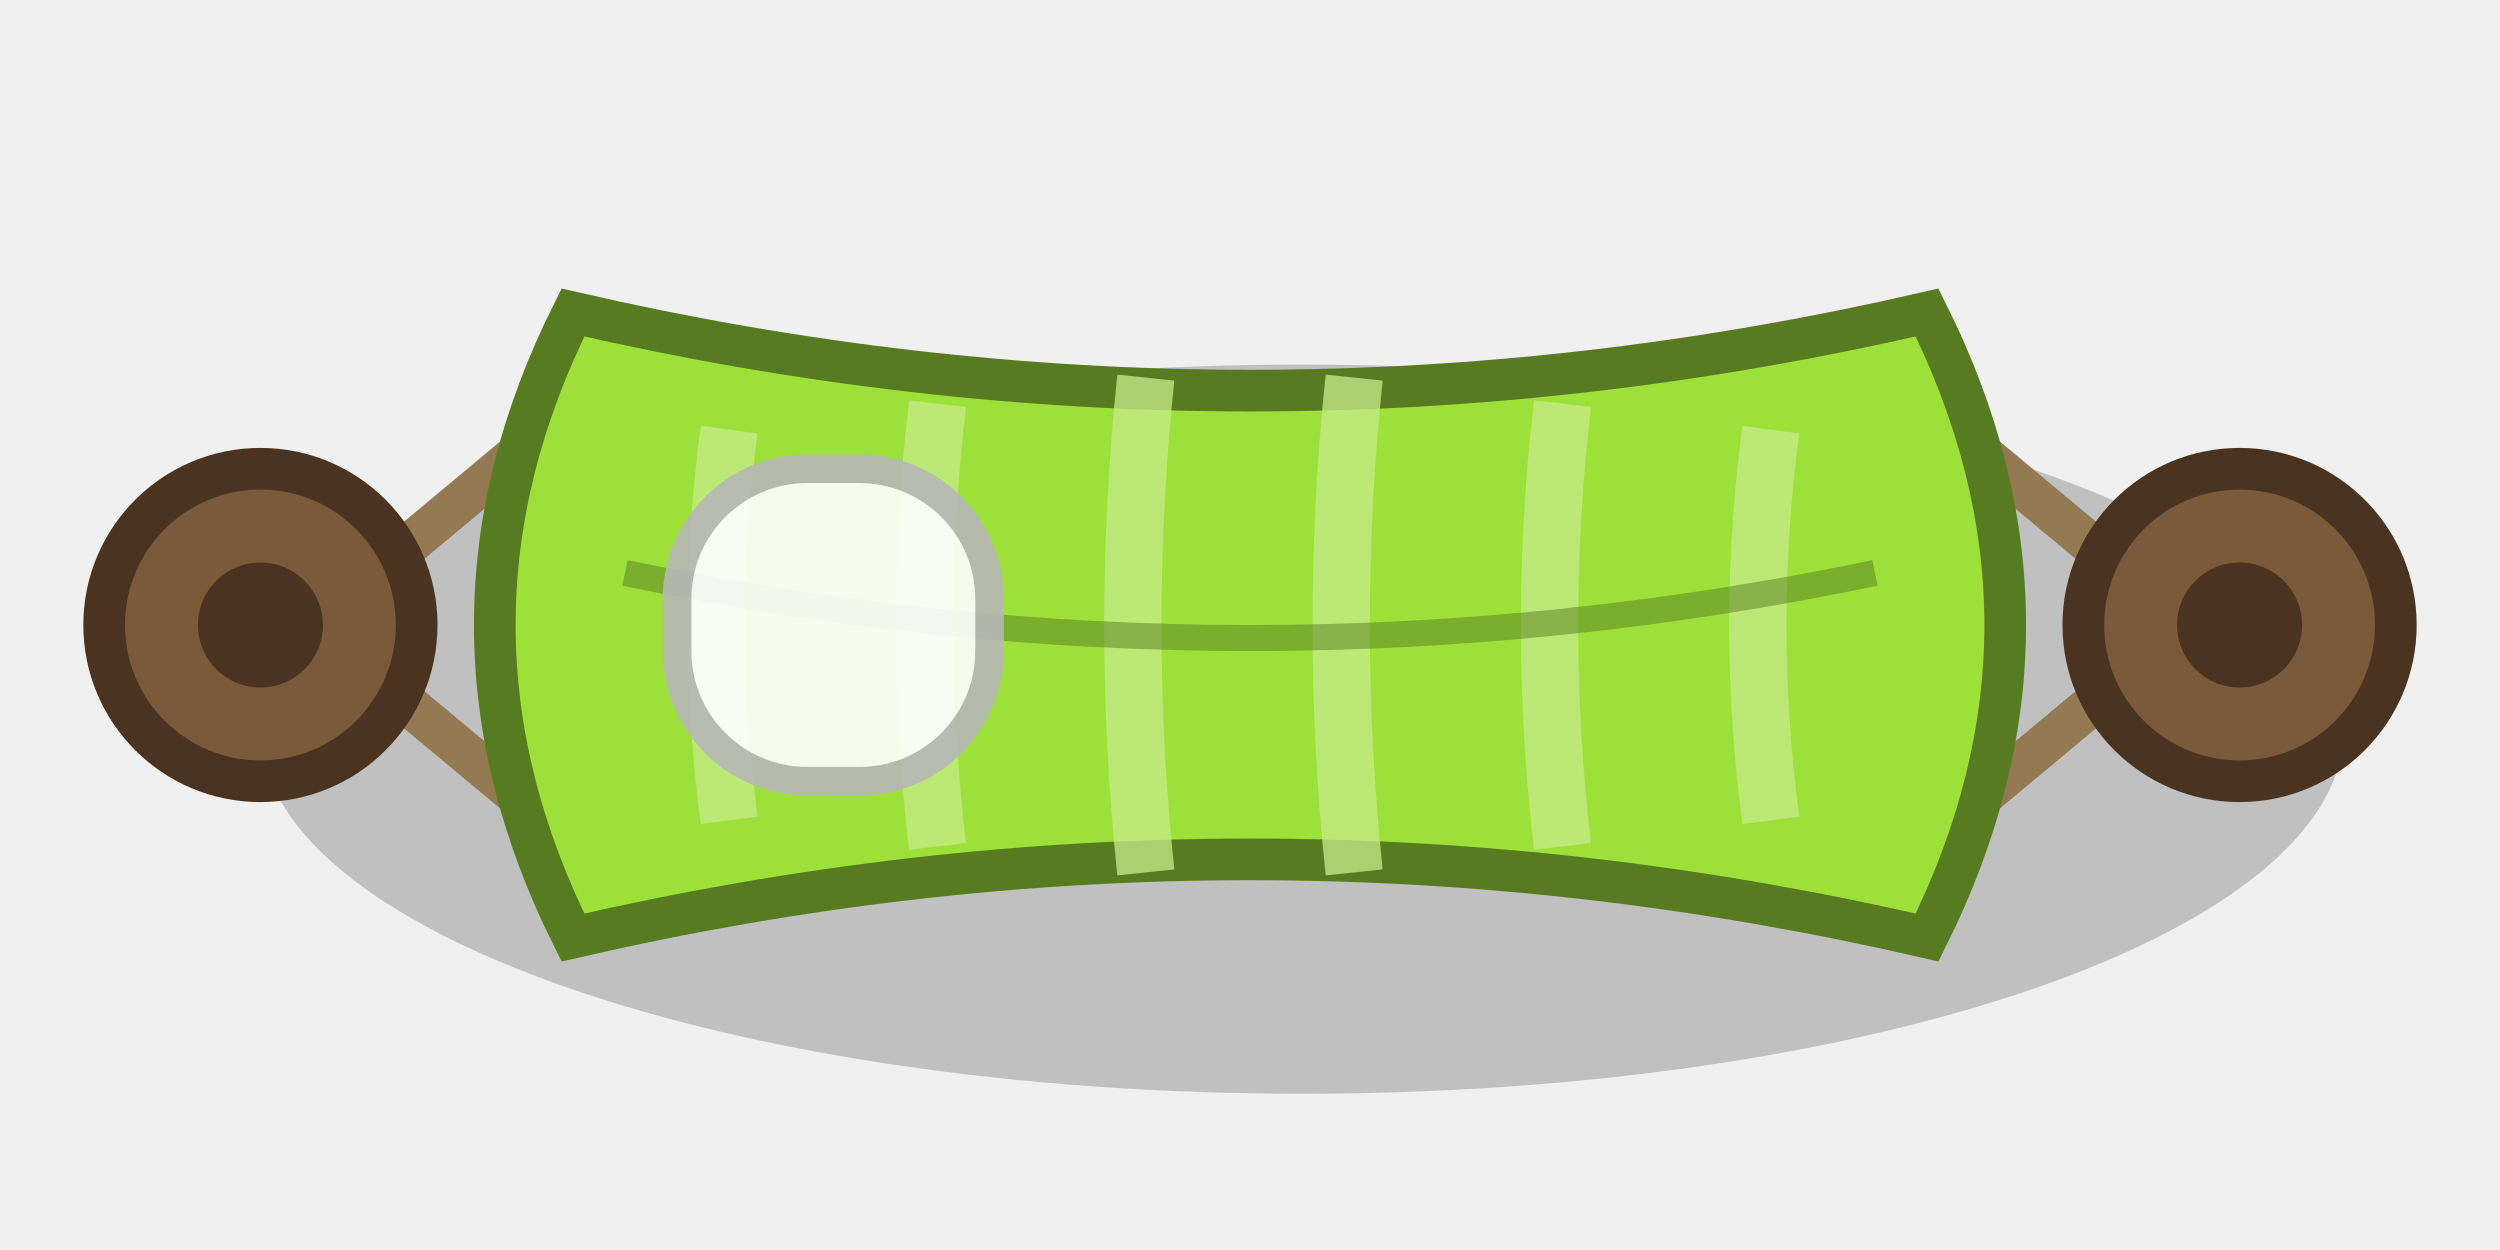
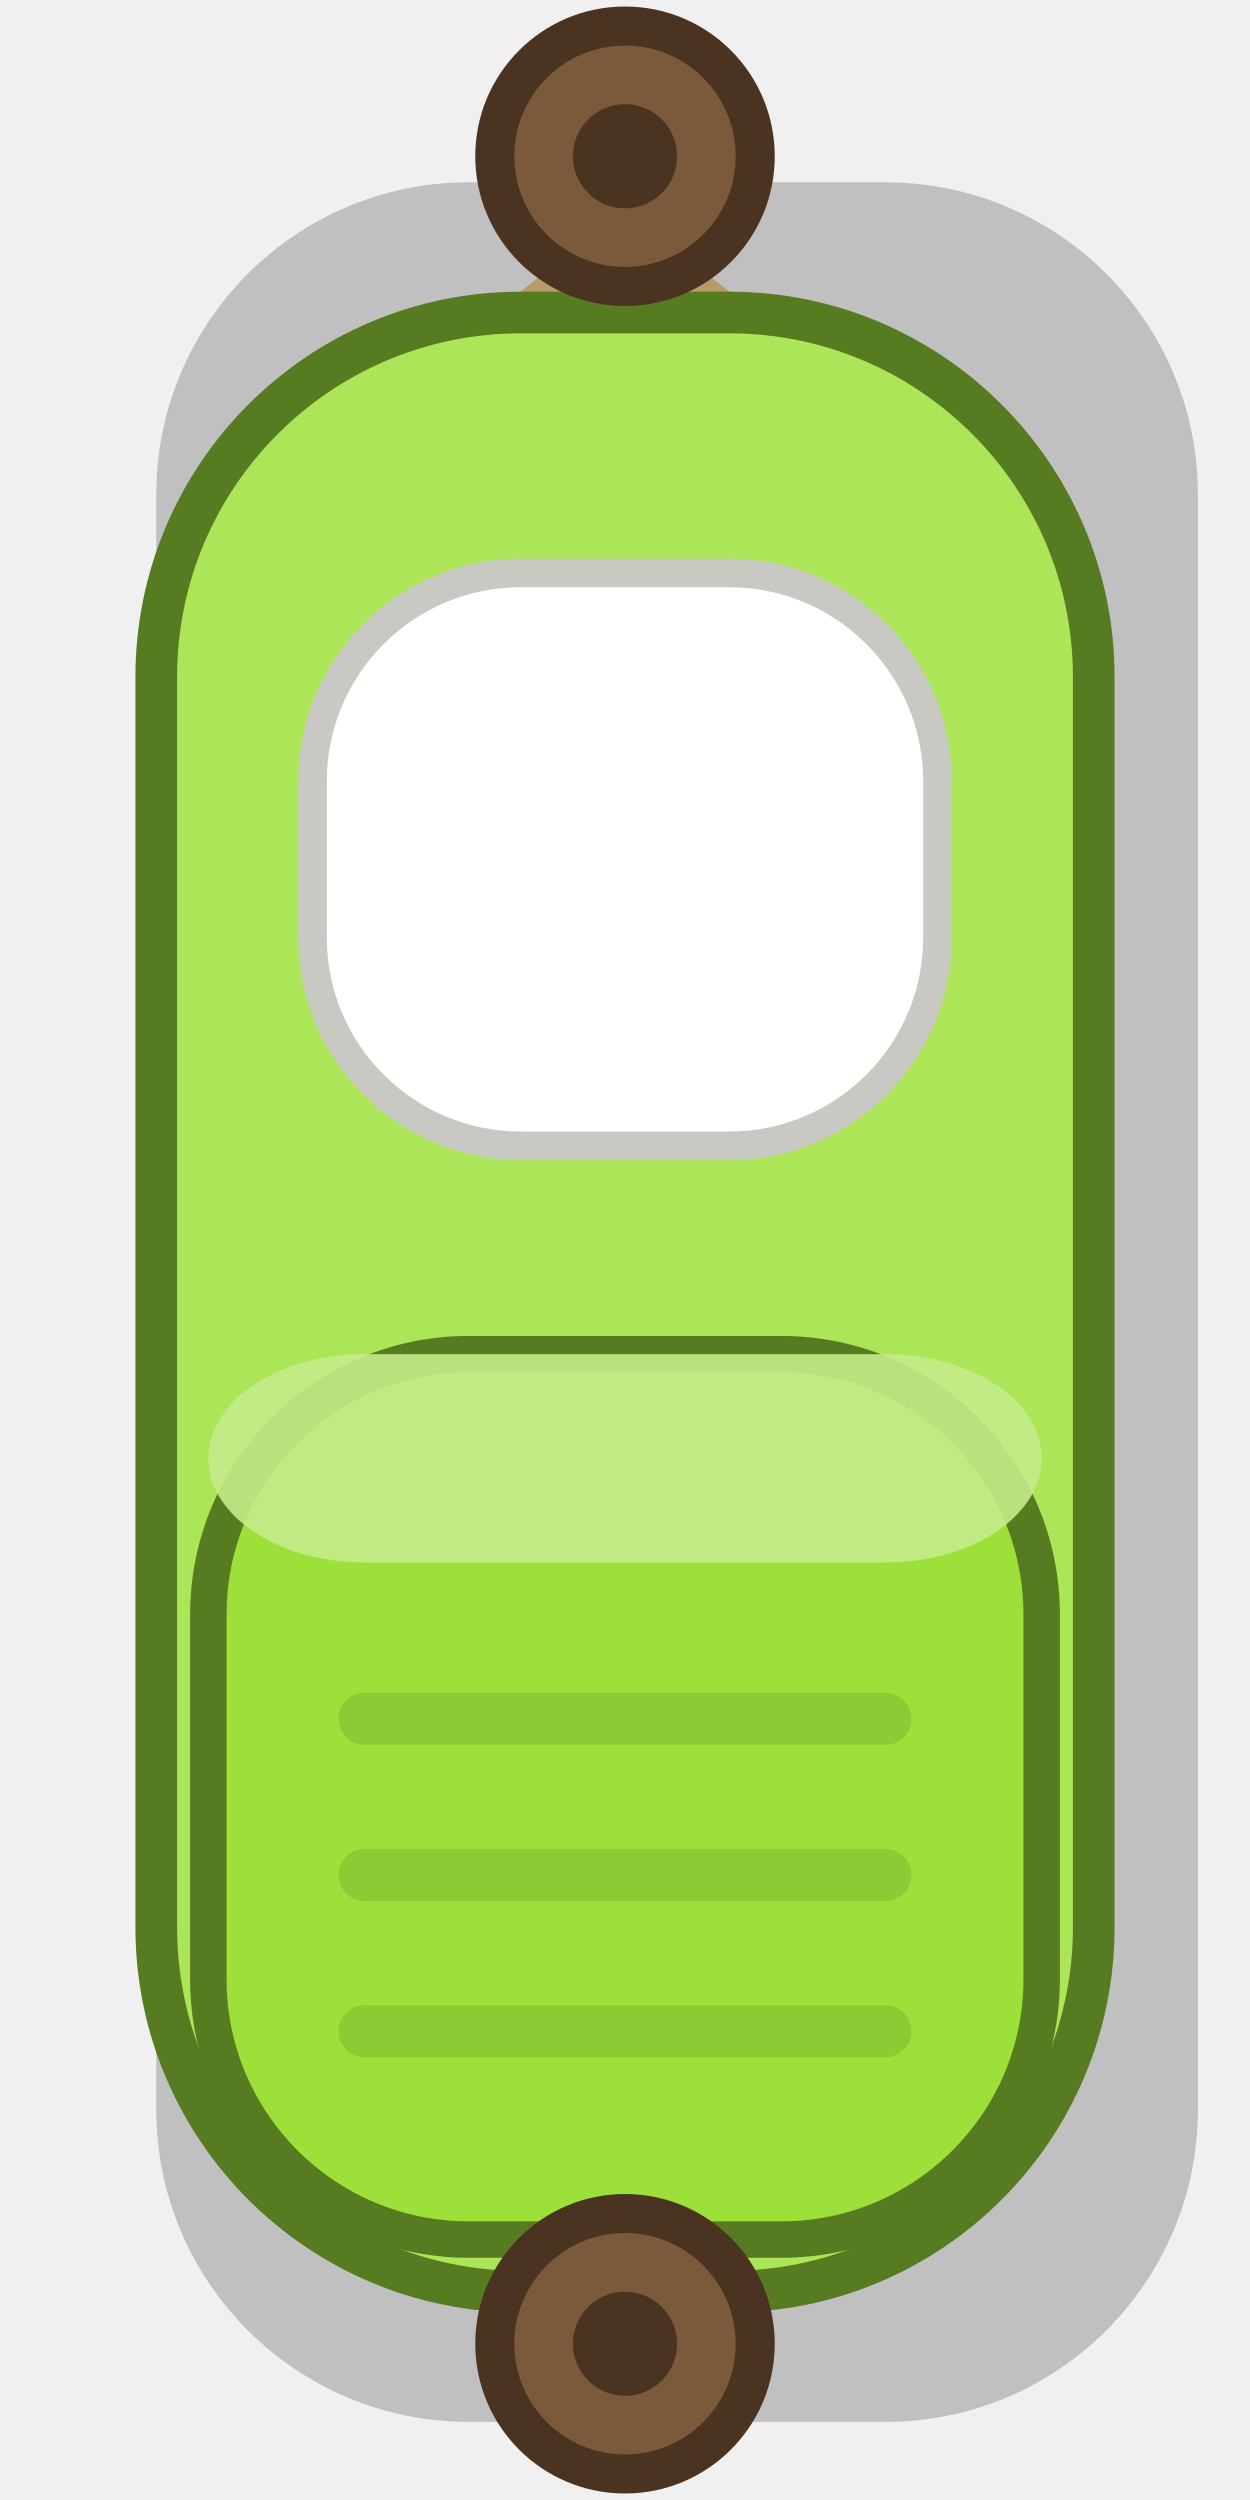
- <svg xmlns="http://www.w3.org/2000/svg" width="192" height="96" viewBox="0 0 96 48">
-   <ellipse cx="50" cy="28" rx="40" ry="14" fill="#000" opacity=".2" />
-   <path d="M12 24 L24 14 M12 24 L24 34 M84 24 L72 14 M84 24 L72 34" stroke="#937a53" stroke-width="1.6" stroke-linecap="round" />
-   <path d="M22 12 Q48 18 74 12 Q80 24 74 36 Q48 30 22 36 Q16 24 22 12Z" fill="#9ee03a" stroke="#577b20" stroke-width="1.6" />
-   <path d="M28 16.5 Q27 24 28 31.5" fill="none" stroke="#c5ec89" stroke-width="2.2" opacity=".75" />
-   <path d="M36 15.5 Q35 24 36 32.5" fill="none" stroke="#c5ec89" stroke-width="2.2" opacity=".75" />
-   <path d="M44 14.5 Q43 24 44 33.5" fill="none" stroke="#c5ec89" stroke-width="2.2" opacity=".75" />
-   <path d="M52 14.5 Q51 24 52 33.5" fill="none" stroke="#c5ec89" stroke-width="2.2" opacity=".75" />
-   <path d="M60 15.5 Q59 24 60 32.5" fill="none" stroke="#c5ec89" stroke-width="2.2" opacity=".75" />
-   <path d="M68 16.5 Q67 24 68 31.5" fill="none" stroke="#c5ec89" stroke-width="2.2" opacity=".75" />
-   <path d="M24 22 Q48 27 72 22" fill="none" stroke="#577b20" stroke-width="1" opacity=".5" />
-   <rect x="26" y="18" width="12" height="12" rx="5" fill="#ffffff" stroke="#b7b7b6" stroke-width="1.1" opacity="0.9" />
-   <circle cx="10" cy="24" r="6" fill="#7a5a3a" stroke="#4a3320" stroke-width="1.6" />
-   <circle cx="10" cy="24" r="2.4" fill="#4a3320" />
-   <circle cx="86" cy="24" r="6" fill="#7a5a3a" stroke="#4a3320" stroke-width="1.6" />
-   <circle cx="86" cy="24" r="2.4" fill="#4a3320" />
+ <svg xmlns="http://www.w3.org/2000/svg" width="96" height="192" viewBox="0 0 48 96">
+   <rect x="6" y="7" width="40" height="86" rx="12" fill="#000" opacity=".2" />
+   <path d="M24 9 L10 20 M24 9 L38 20 M24 91 L10 80 M24 91 L38 80" stroke="#b89968" stroke-width="1.5" stroke-linecap="round" />
+   <rect x="6" y="12" width="36" height="76" rx="14" fill="#ade558" stroke="#577b20" stroke-width="1.6" />
+   <rect x="12" y="22" width="24" height="22" rx="8" fill="#ffffff" stroke="#c9c9c4" stroke-width="1.1" />
+   <rect x="8" y="52" width="32" height="34" rx="10" fill="#9ee03a" stroke="#577b20" stroke-width="1.4" />
+   <rect x="8" y="52" width="32" height="8" rx="6" fill="#c5ec89" opacity="0.9" />
+   <rect x="13" y="65" width="22" height="2" rx="1" fill="#7eb32e" opacity="0.5" />
+   <rect x="13" y="71" width="22" height="2" rx="1" fill="#7eb32e" opacity="0.5" />
+   <rect x="13" y="77" width="22" height="2" rx="1" fill="#7eb32e" opacity="0.5" />
+   <circle cx="24" cy="6" r="5" fill="#7a5a3a" stroke="#4a3320" stroke-width="1.5" />
+   <circle cx="24" cy="6" r="2" fill="#4a3320" />
+   <circle cx="24" cy="90" r="5" fill="#7a5a3a" stroke="#4a3320" stroke-width="1.5" />
+   <circle cx="24" cy="90" r="2" fill="#4a3320" />
</svg>
